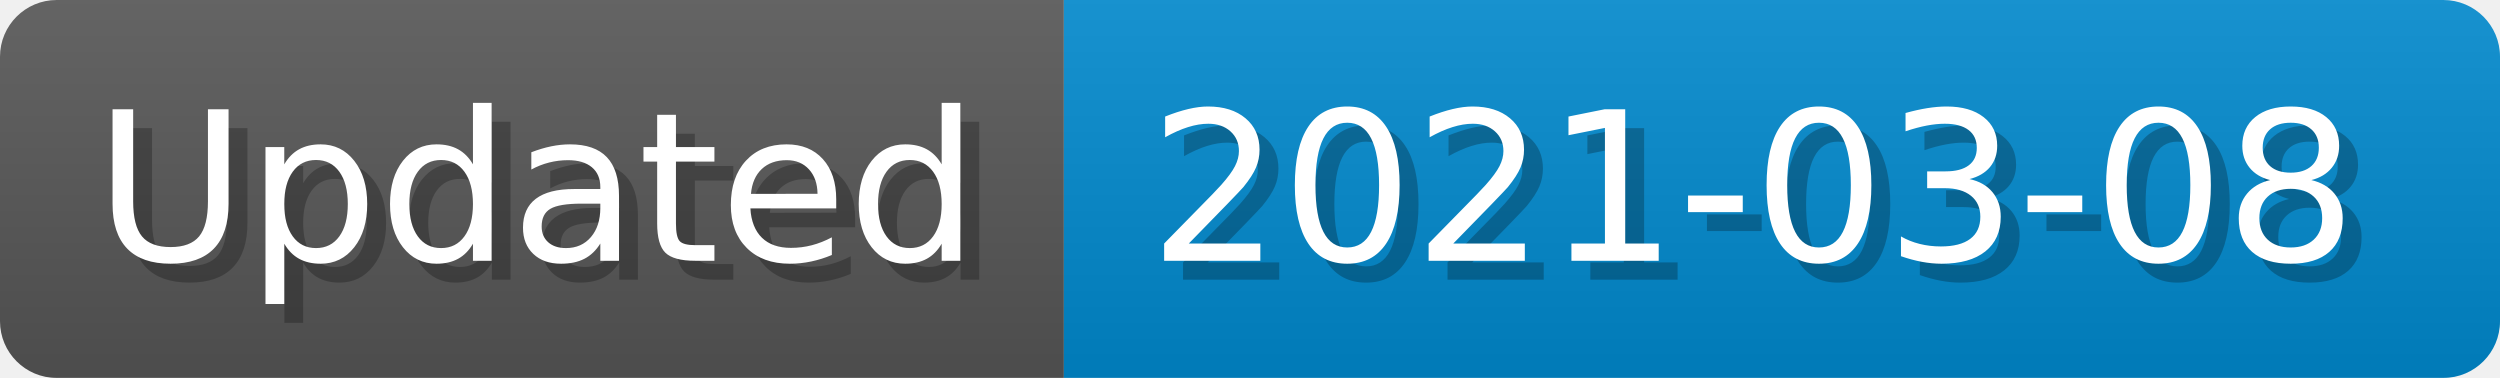
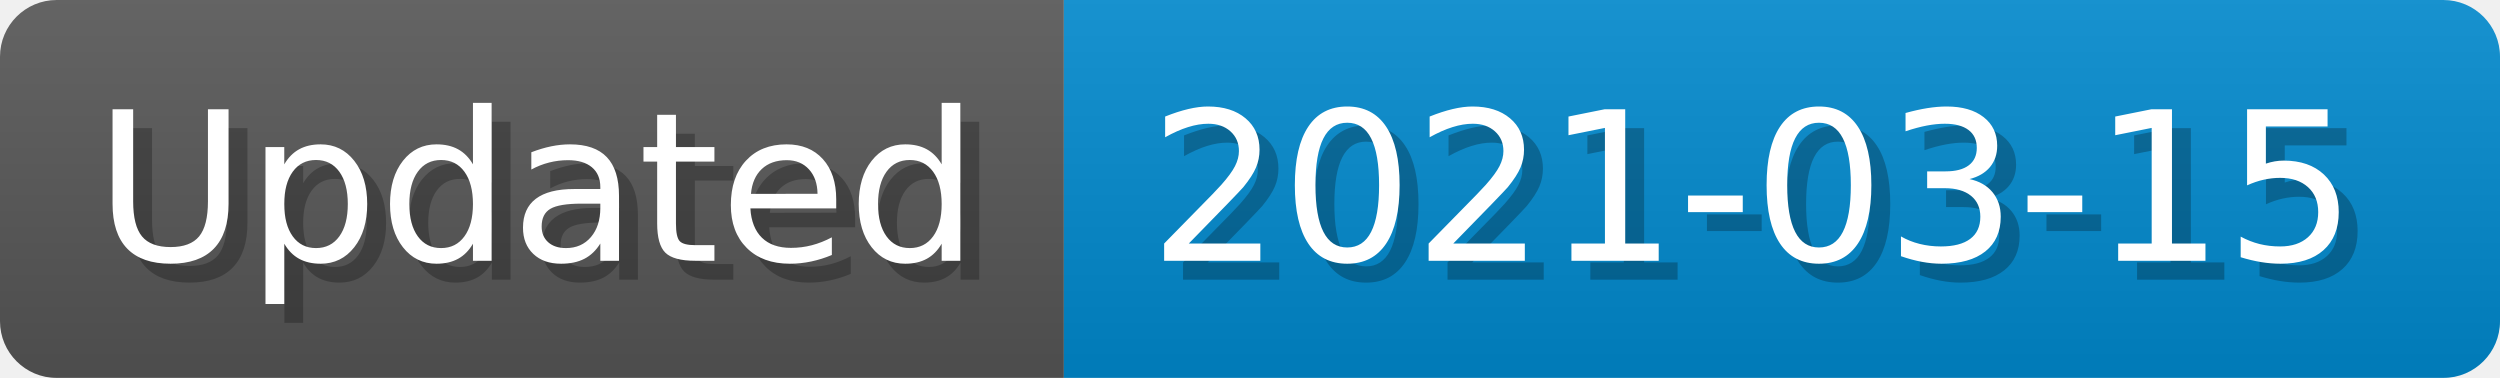
- <svg xmlns="http://www.w3.org/2000/svg" width="132.3" height="20" viewBox="0 0 1323 200" role="img" aria-label="Updated: 2021-03-08">
+ <svg xmlns="http://www.w3.org/2000/svg" width="132.3" height="20" viewBox="0 0 1323 200" role="img" aria-label="Updated: 2021-03-15">
  <linearGradient id="a" x2="0" y2="100%">
    <stop offset="0" stop-opacity=".1" stop-color="#EEE" />
    <stop offset="1" stop-opacity=".1" />
  </linearGradient>
  <mask id="m">
    <rect width="1323" height="200" rx="30" fill="#FFF" />
  </mask>
  <g mask="url(#m)">
    <rect width="563" height="200" fill="#555" />
    <rect width="760" height="200" fill="#08C" x="563" />
    <rect width="1323" height="200" fill="url(#a)" />
  </g>
  <g aria-hidden="true" fill="#fff" text-anchor="start" font-family="Verdana,DejaVu Sans,sans-serif" font-size="110">
    <text x="60" y="148" textLength="463" fill="#000" opacity="0.25">Updated</text>
    <text x="50" y="138" textLength="463">Updated</text>
-     <text x="618" y="148" textLength="660" fill="#000" opacity="0.25">2021-03-08</text>
-     <text x="608" y="138" textLength="660">2021-03-08</text>
+     <text x="618" y="148" textLength="660" fill="#000" opacity="0.25">2021-03-15</text>
+     <text x="608" y="138" textLength="660">2021-03-15</text>
  </g>
</svg>
